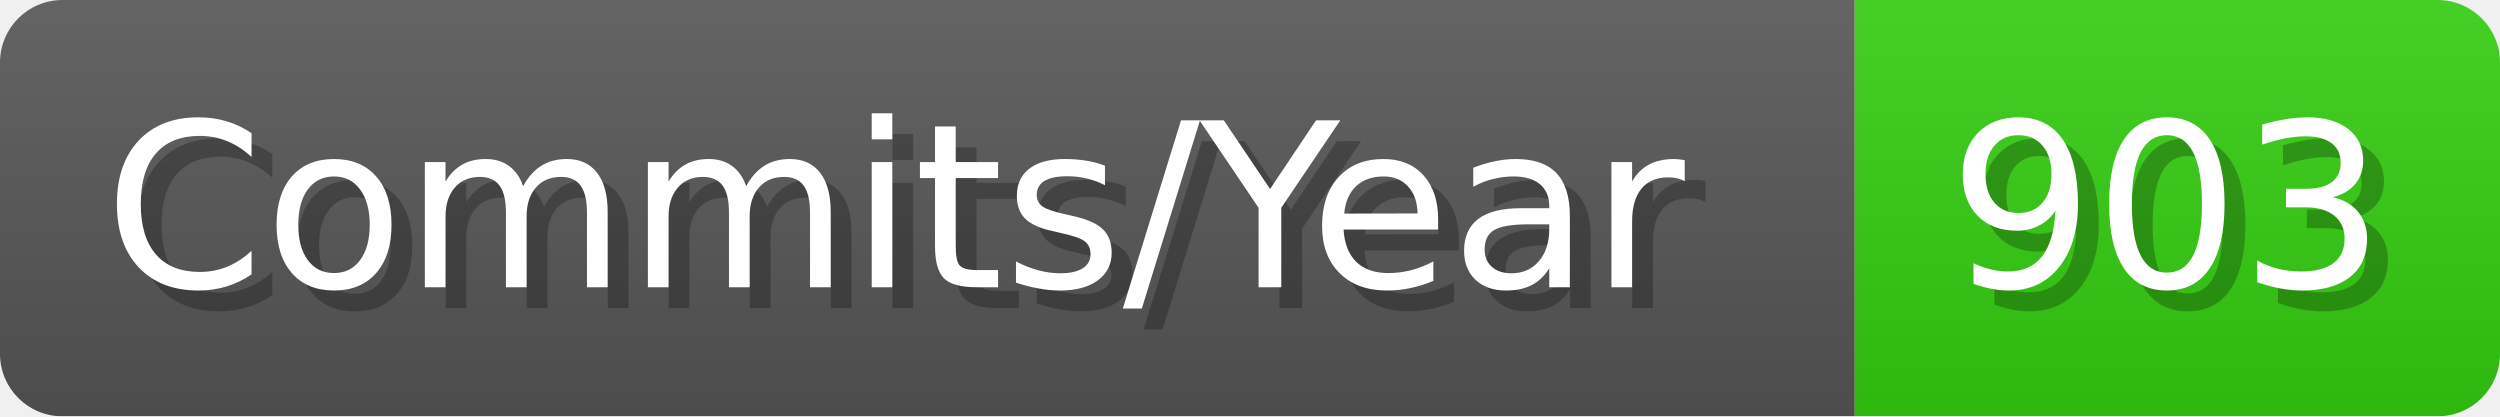
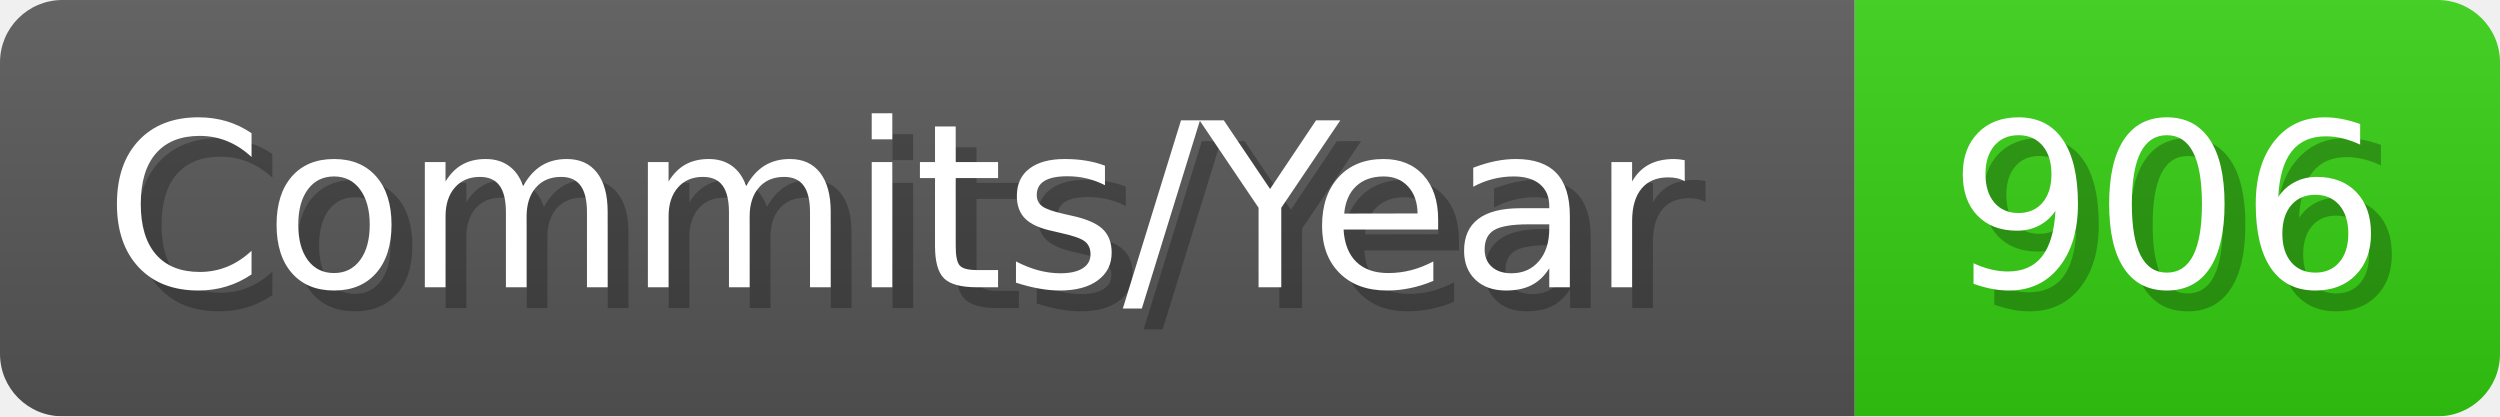
- <svg xmlns="http://www.w3.org/2000/svg" width="120.1" height="20" viewBox="0 0 1201 200" role="img" aria-label="Commits/Year: 903">
+ <svg xmlns="http://www.w3.org/2000/svg" width="120.1" height="20" viewBox="0 0 1201 200" role="img" aria-label="Commits/Year: 906">
  <linearGradient id="aUPdi" x2="0" y2="100%">
    <stop offset="0" stop-opacity=".1" stop-color="#EEE" />
    <stop offset="1" stop-opacity=".1" />
  </linearGradient>
  <mask id="WfAiQ">
    <rect width="1201" height="200" rx="30" fill="#FFF" />
  </mask>
  <g mask="url(#WfAiQ)">
    <rect width="891" height="200" fill="#555" />
    <rect width="310" height="200" fill="#3C1" x="891" />
    <rect width="1201" height="200" fill="url(#aUPdi)" />
  </g>
  <g aria-hidden="true" fill="#fff" text-anchor="start" font-family="Verdana,DejaVu Sans,sans-serif" font-size="110">
    <text x="60" y="148" textLength="791" fill="#000" opacity="0.25">Commits/Year</text>
    <text x="50" y="138" textLength="791">Commits/Year</text>
-     <text x="946" y="148" textLength="210" fill="#000" opacity="0.25">903</text>
-     <text x="936" y="138" textLength="210">903</text>
+     <text x="946" y="148" textLength="210" fill="#000" opacity="0.25">906</text>
+     <text x="936" y="138" textLength="210">906</text>
  </g>
</svg>
